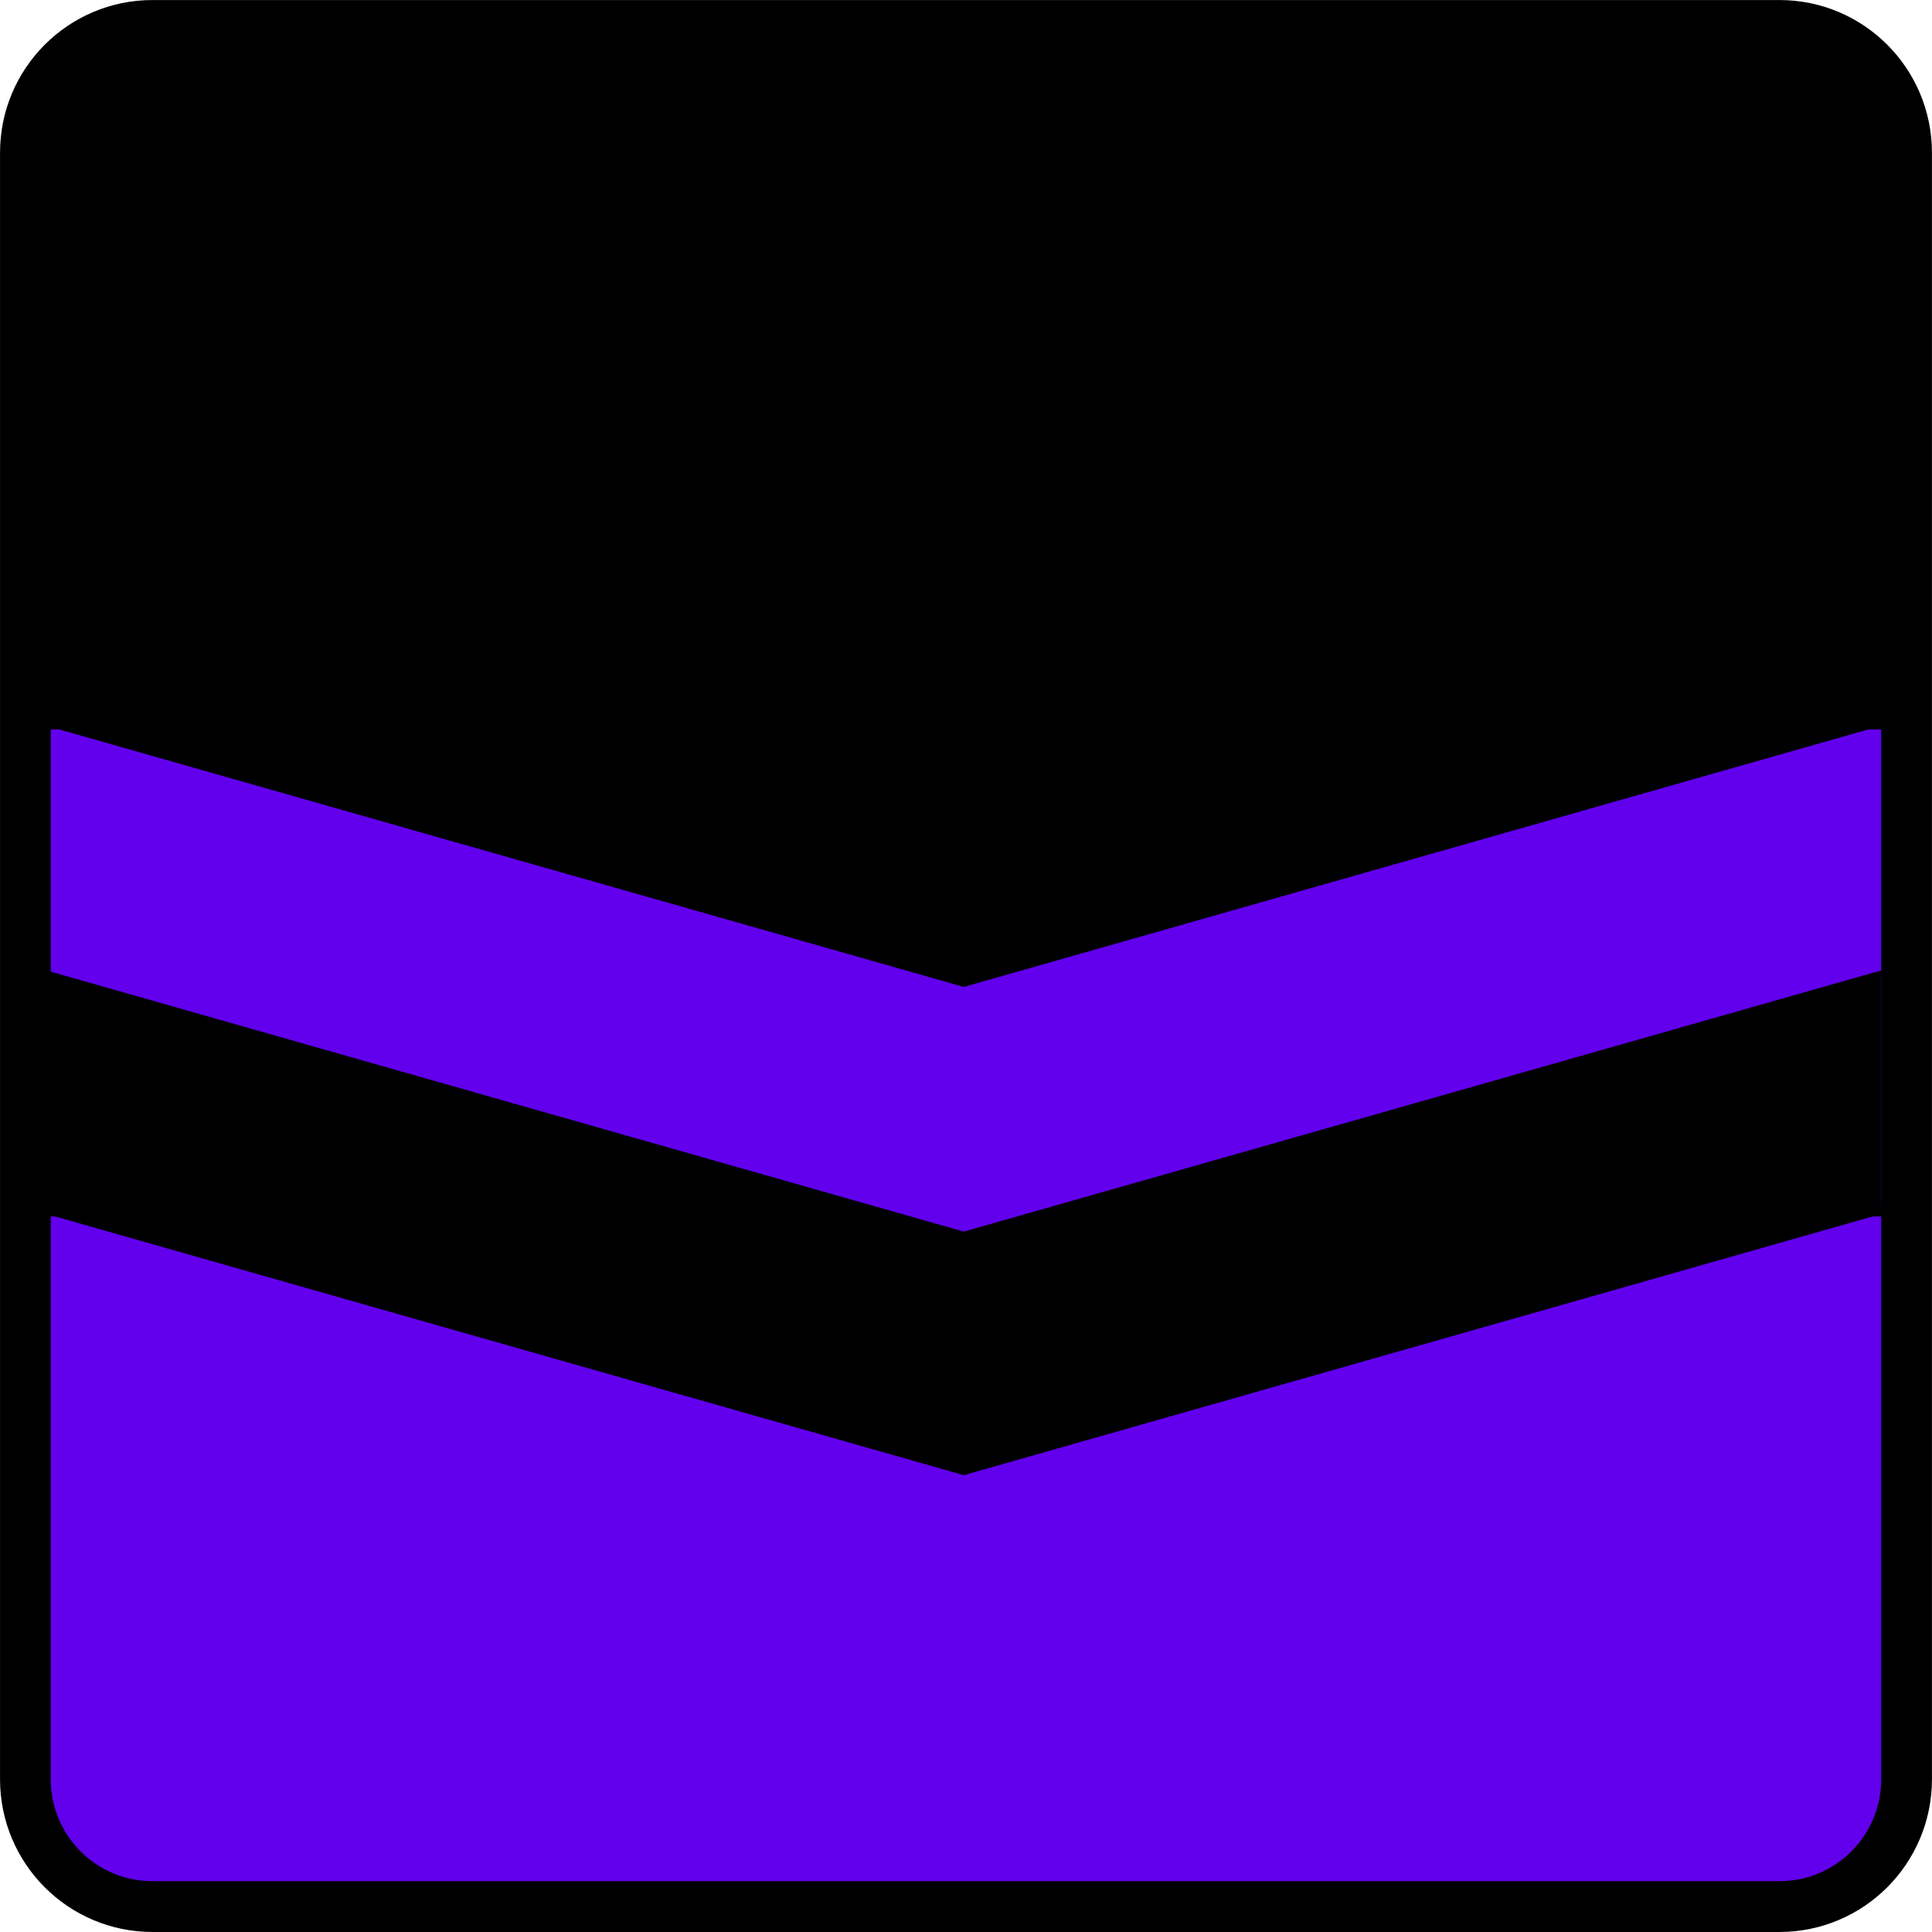
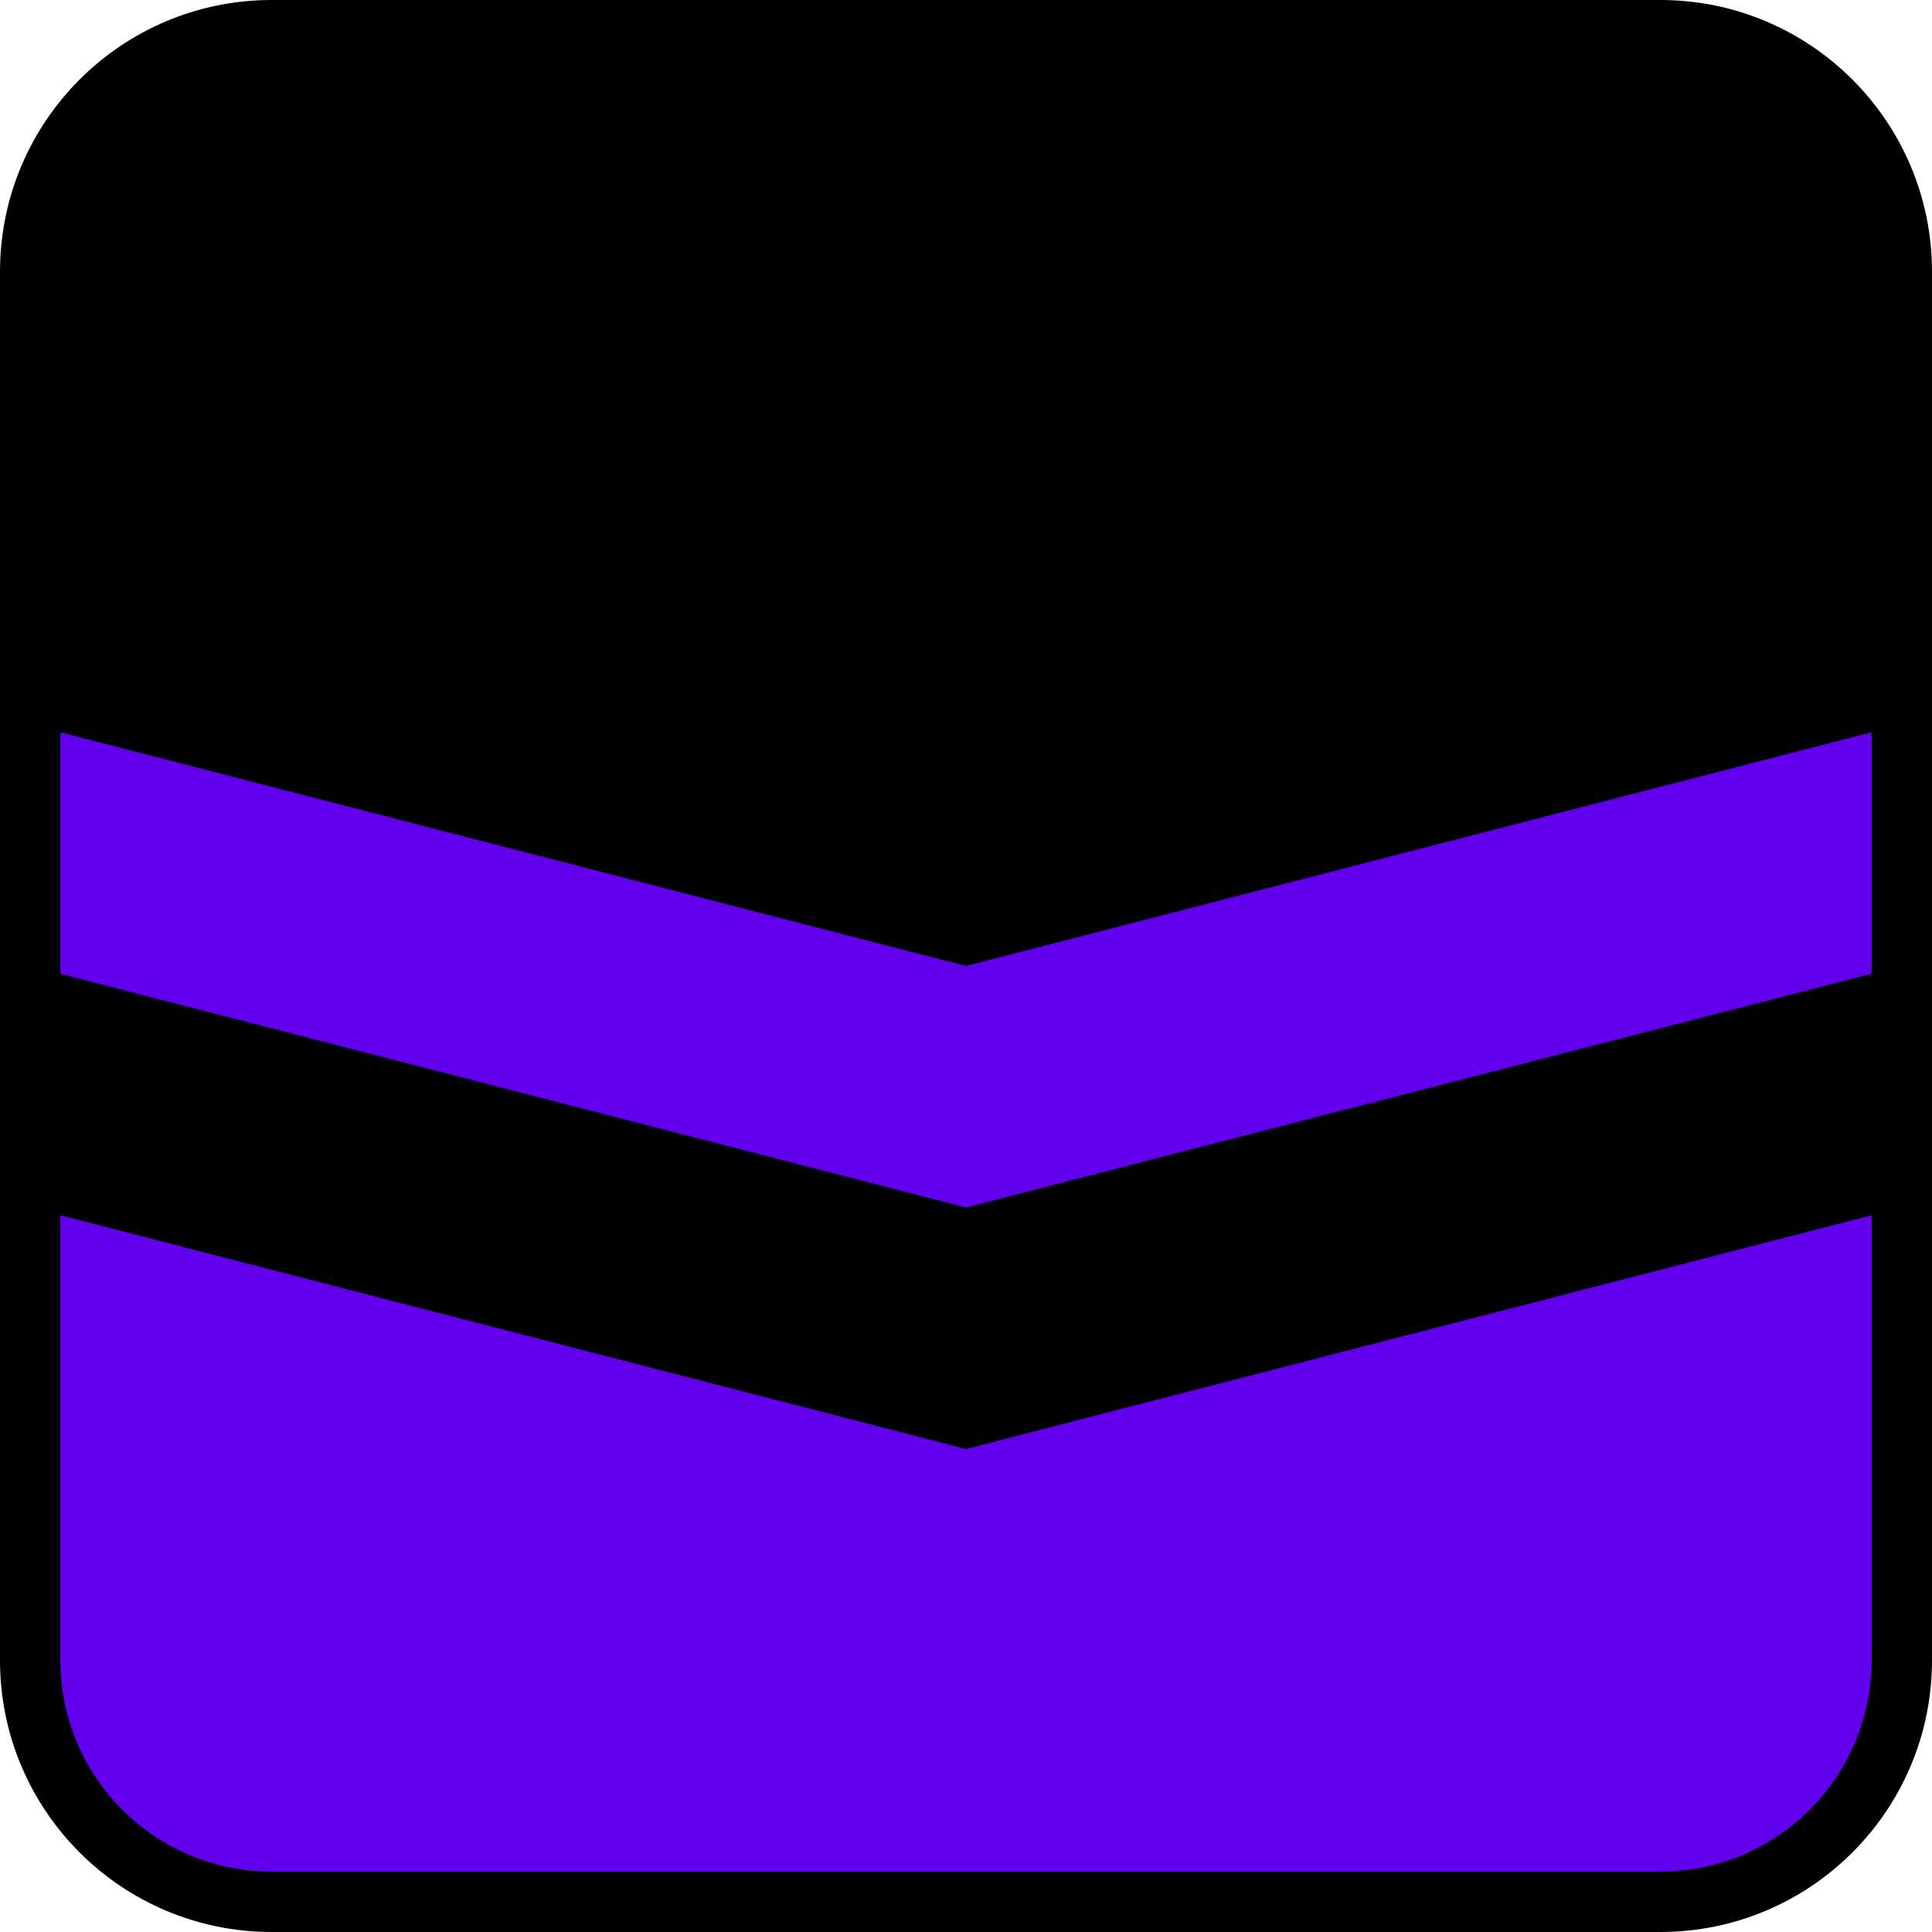
<svg xmlns="http://www.w3.org/2000/svg" width="192" height="192">
-   <g transform="matrix(1.26082 0 0 1.26259 -24.819 -25.19)">
-     <rect fill="#6200EE" width="148.276" height="148.064" x="21.687" y="21.954" rx="10.019" />
-     <path fill="#000" d="M23.341 96.366H167.96V115.7H23.341z" />
-     <path fill="#6200EE" d="M23.341 76.488H167.96v19.404H23.341z" />
-     <path fill="#000" d="M170.343 114.83 95.65 136.064l-74.693-21.236h149.386Z" />
-     <path fill="#6200EE" d="M170.343 95.654 95.65 116.89 20.957 95.654h149.386Z" />
-     <path fill="#000" d="M170.343 76.4 95.65 97.635 20.957 76.4h149.386Z" />
-     <path fill="#000" d="M21.687 58.358h148.276v19.008H21.687z" />
-     <rect fill="#000" width="148.276" height="50.022" x="21.687" y="21.954" rx="10.019" />
-     <rect fill="none" stroke-width="4" stroke="#000" width="148.276" height="148.064" x="21.687" y="21.954" rx="10.019" />
-   </g>
+   <rect width="186" height="186" x="3" y="3" fill="#6200ee" rx="24" />
+   <path d="m3 96 93 24 93-24v24l-93 24-93-24ZM3 72V27Q3 3 27 3h138q24 0 24 24v45L96 96Z" />
+   <rect width="186" height="186" x="3" y="3" fill="none" stroke="#000" stroke-width="6" rx="24" />
</svg>
